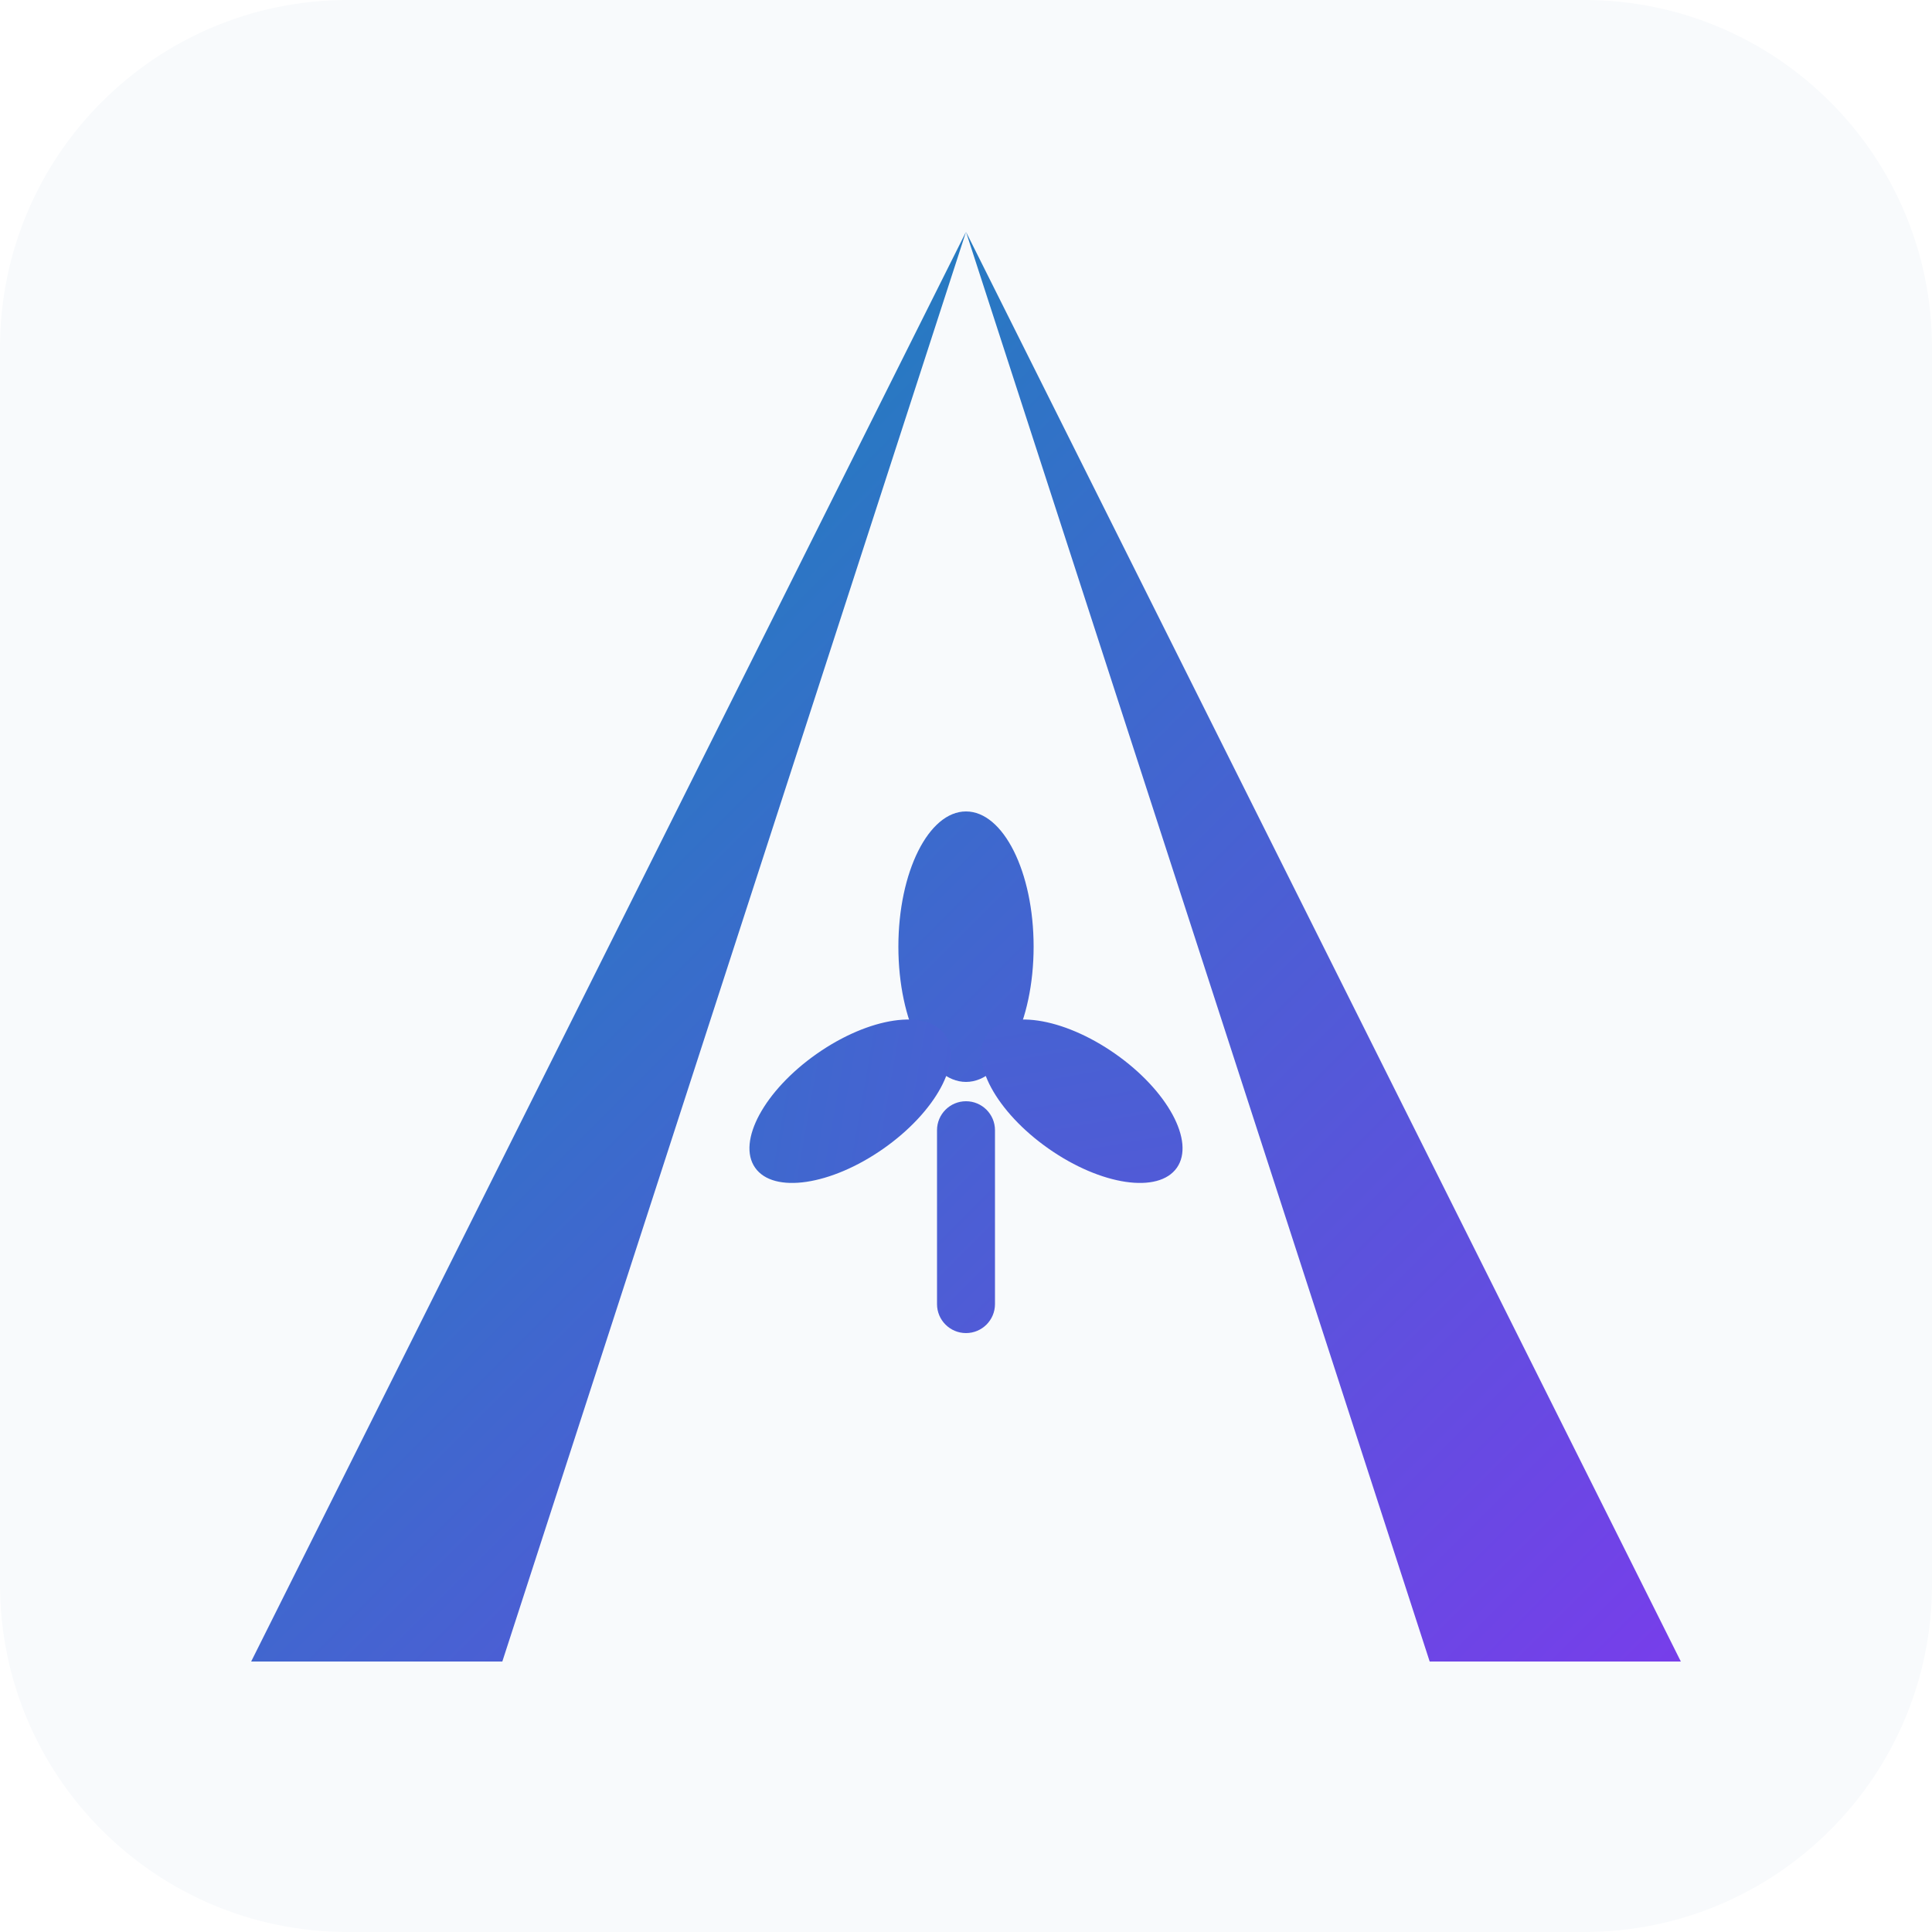
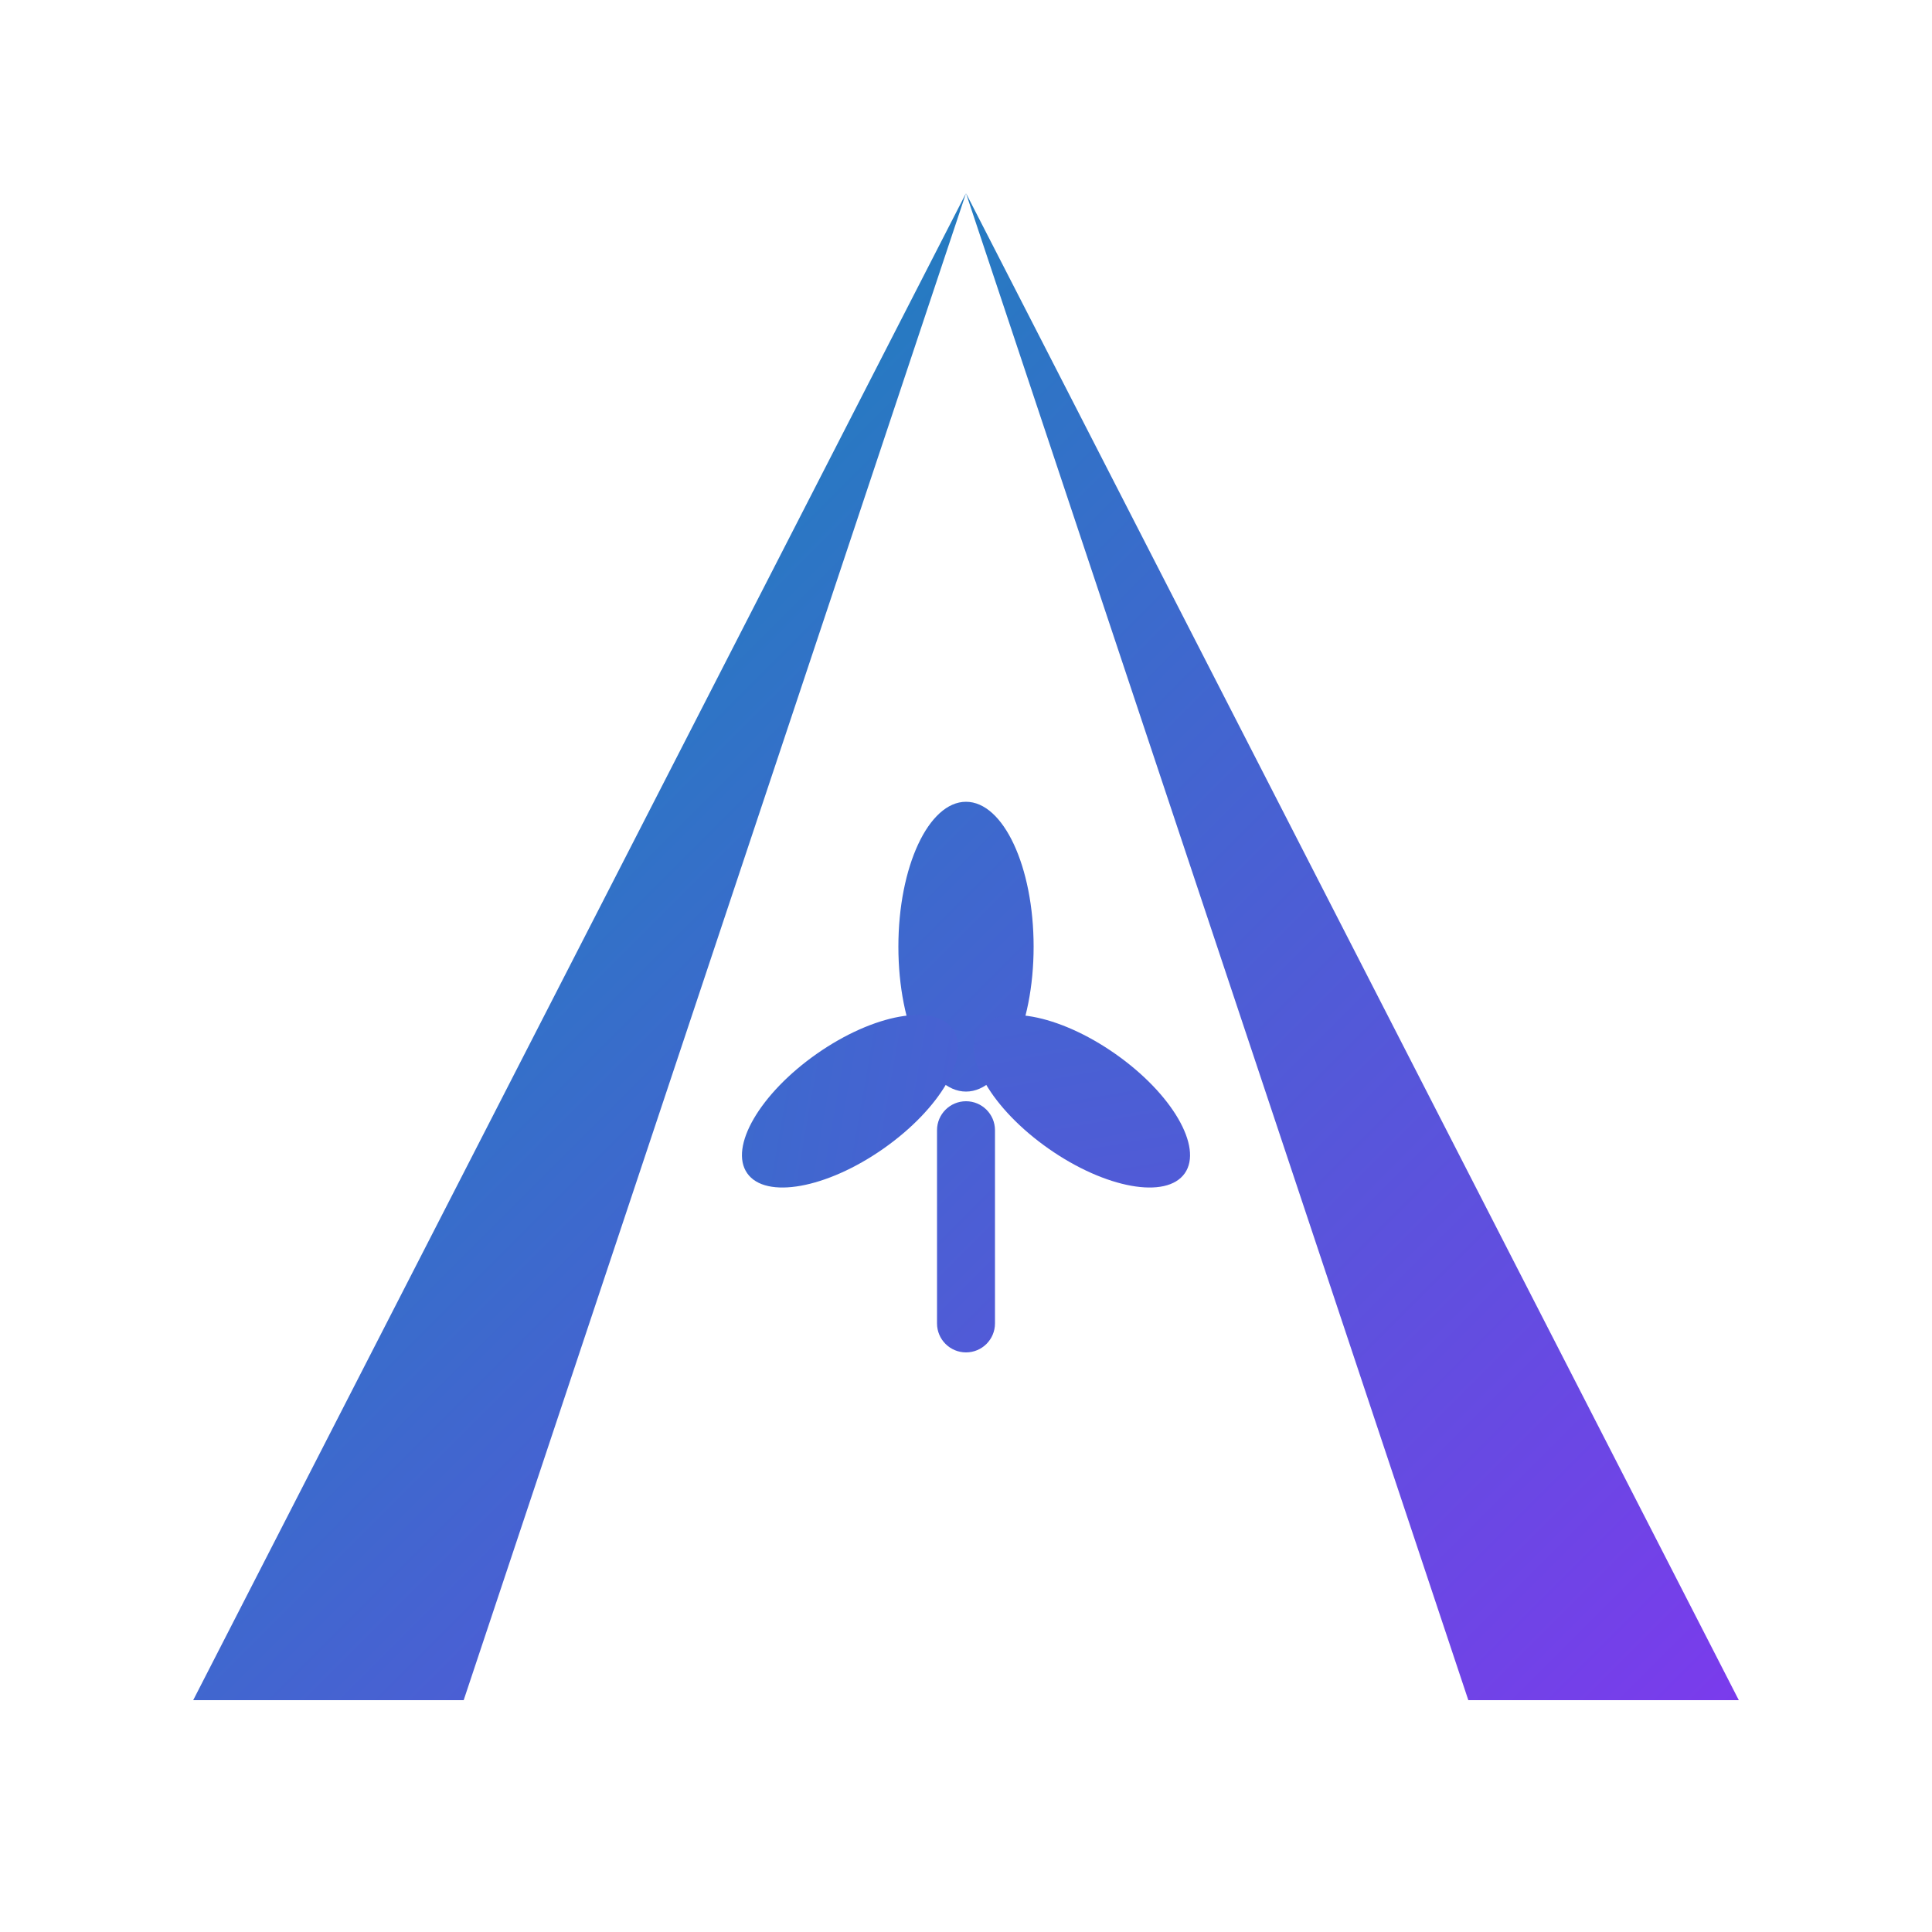
<svg xmlns="http://www.w3.org/2000/svg" viewBox="0 0 100 100">
-   <rect width="100" height="100" rx="18" fill="#f8fafc" />
  <defs>
    <linearGradient id="g" x1="10" y1="10" x2="90" y2="90" gradientUnits="userSpaceOnUse">
      <stop offset="0%" stop-color="#0891b2" />
      <stop offset="100%" stop-color="#7c3aed" />
    </linearGradient>
  </defs>
-   <polygon points="50,12 13,86 26,86" fill="url(#g)" />
-   <polygon points="50,12 74,86 87,86" fill="url(#g)" />
-   <rect x="48.5" y="57" width="3" height="12" rx="1.5" fill="url(#g)" />
-   <ellipse cx="50" cy="49" rx="3.5" ry="7" fill="url(#g)" />
-   <ellipse cx="44" cy="57" rx="6" ry="3" transform="rotate(-35 44 57)" fill="url(#g)" />
-   <ellipse cx="56" cy="57" rx="6" ry="3" transform="rotate(35 56 57)" fill="url(#g)" />
+   <polygon points="50,10 10,88 24,88" fill="url(#g)" />
+   <polygon points="50,10 76,88 90,88" fill="url(#g)" />
+   <rect x="48.5" y="57" width="3" height="13" rx="1.5" fill="url(#g)" />
+   <ellipse cx="50" cy="49" rx="3.5" ry="7.5" fill="url(#g)" />
+   <ellipse cx="44" cy="57" rx="6.5" ry="3" transform="rotate(-35 44 57)" fill="url(#g)" />
+   <ellipse cx="56" cy="57" rx="6.5" ry="3" transform="rotate(35 56 57)" fill="url(#g)" />
</svg>
